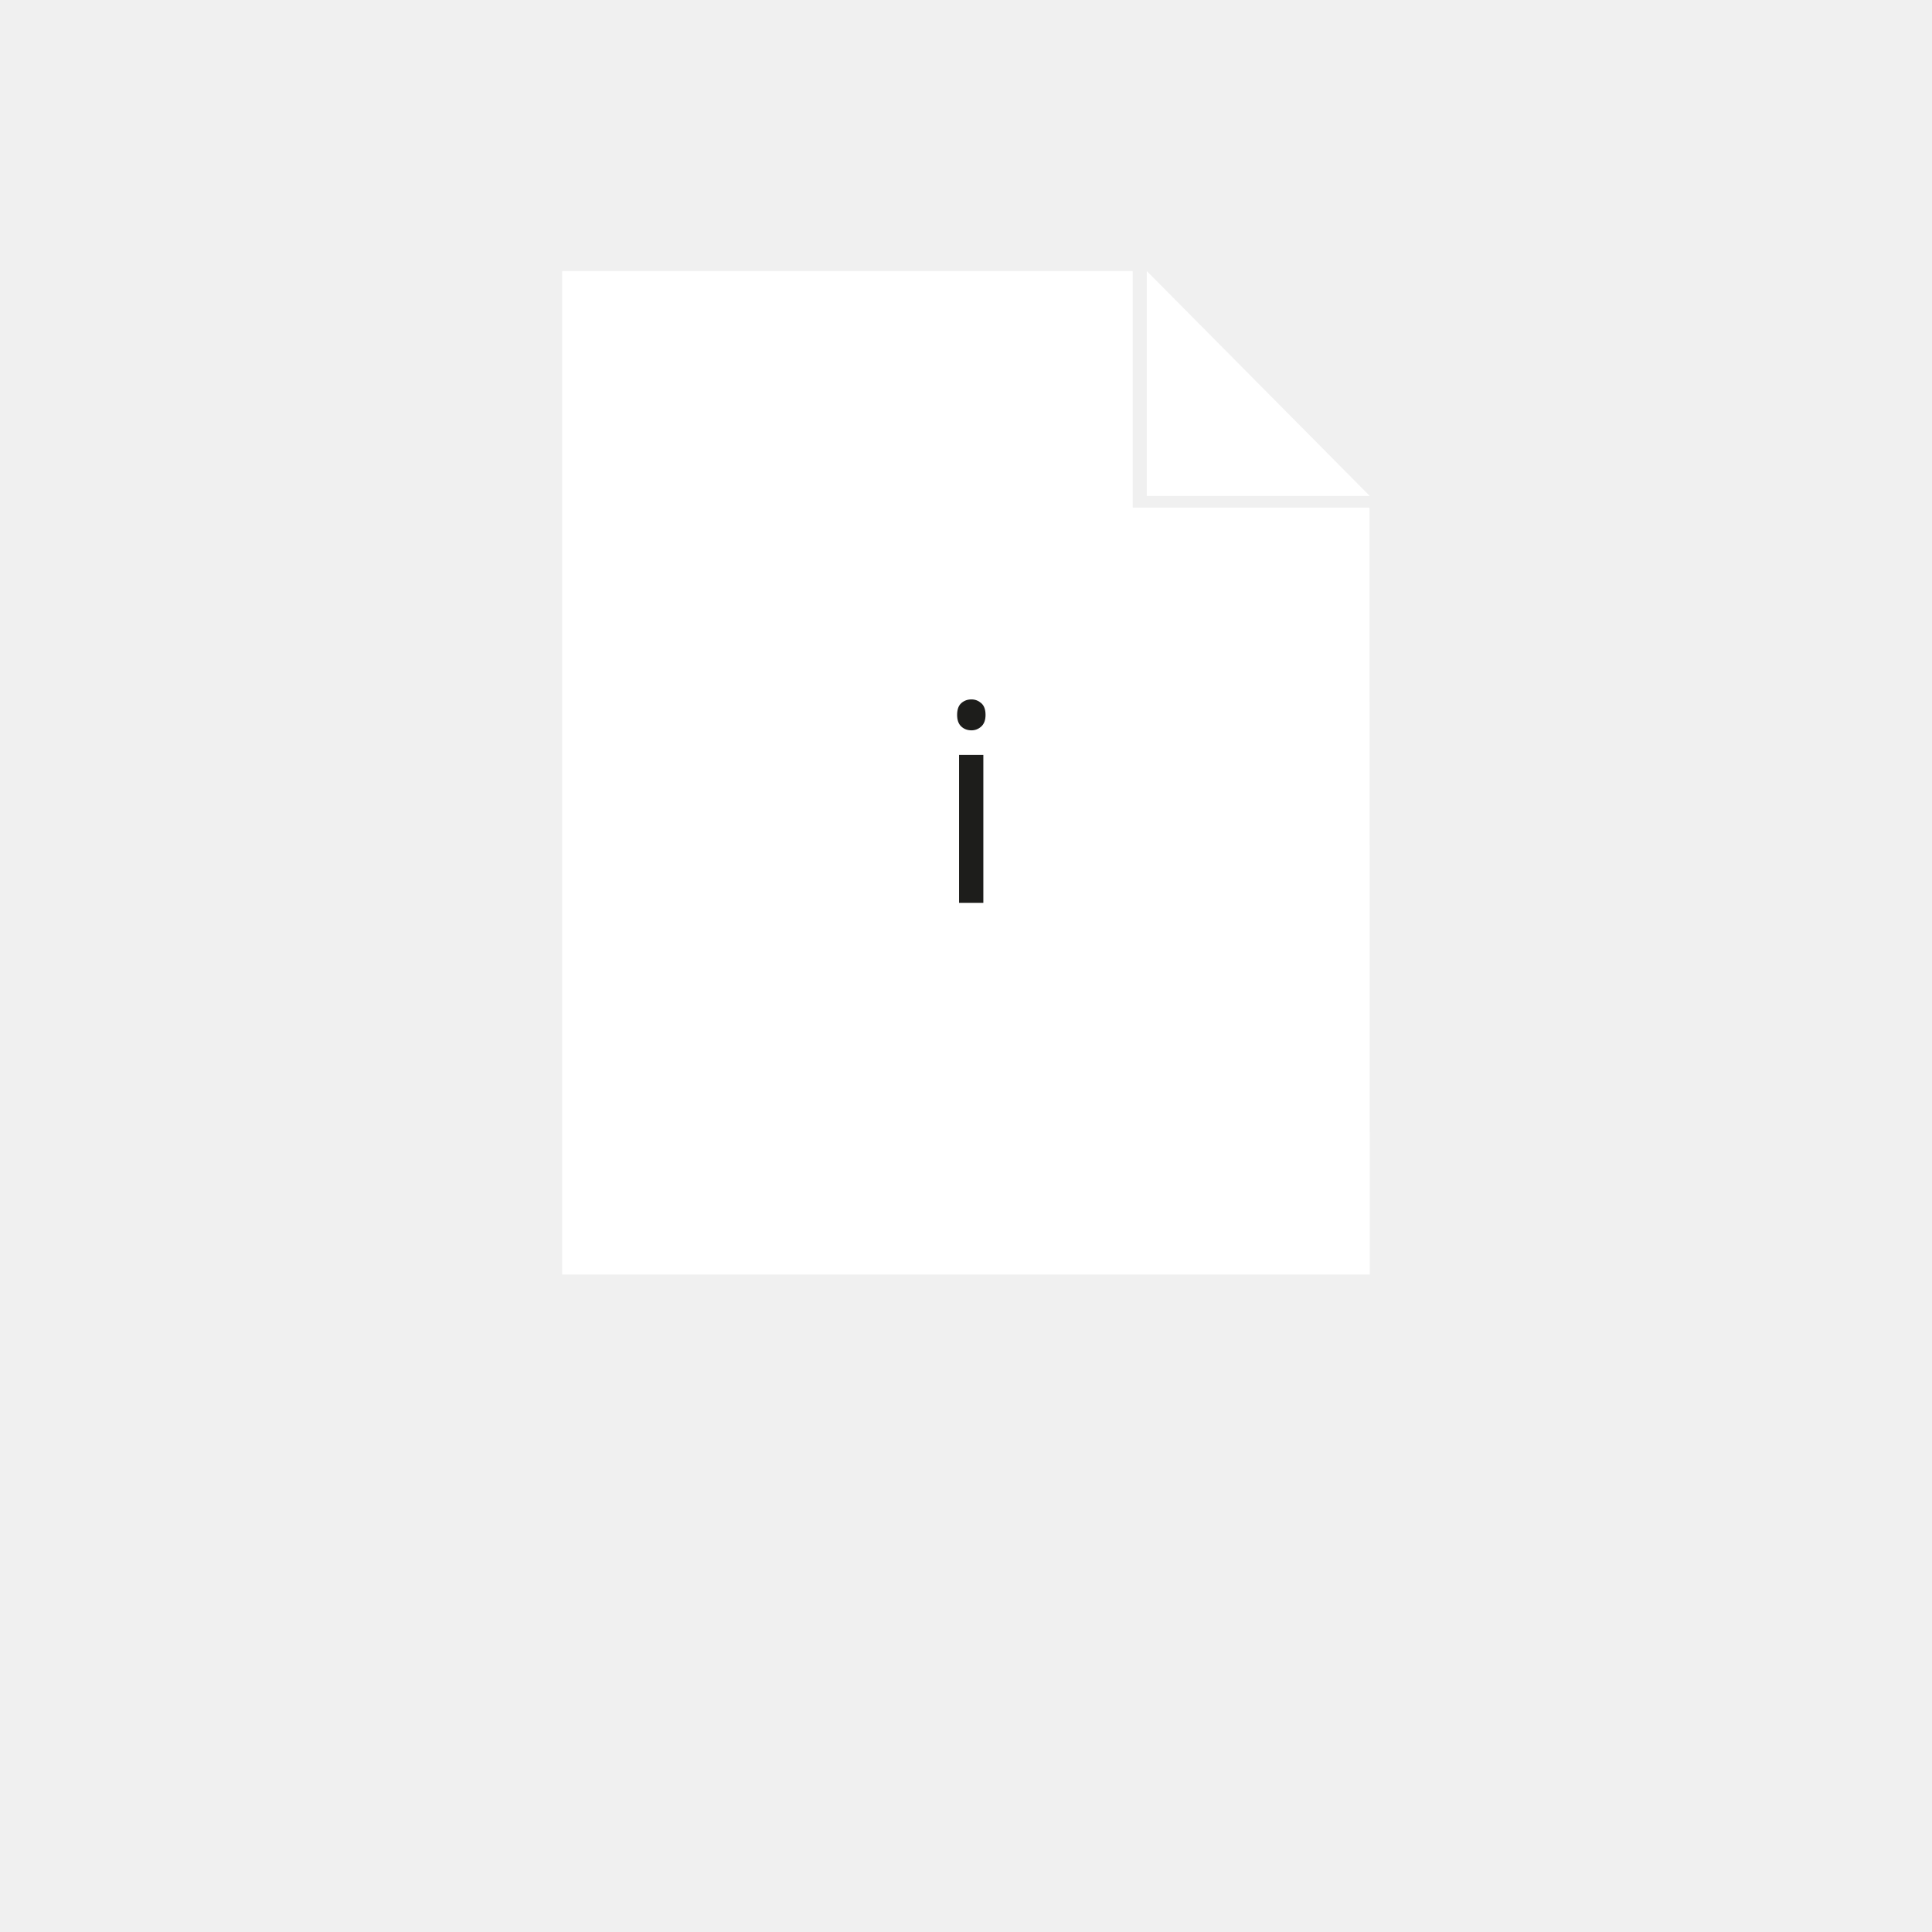
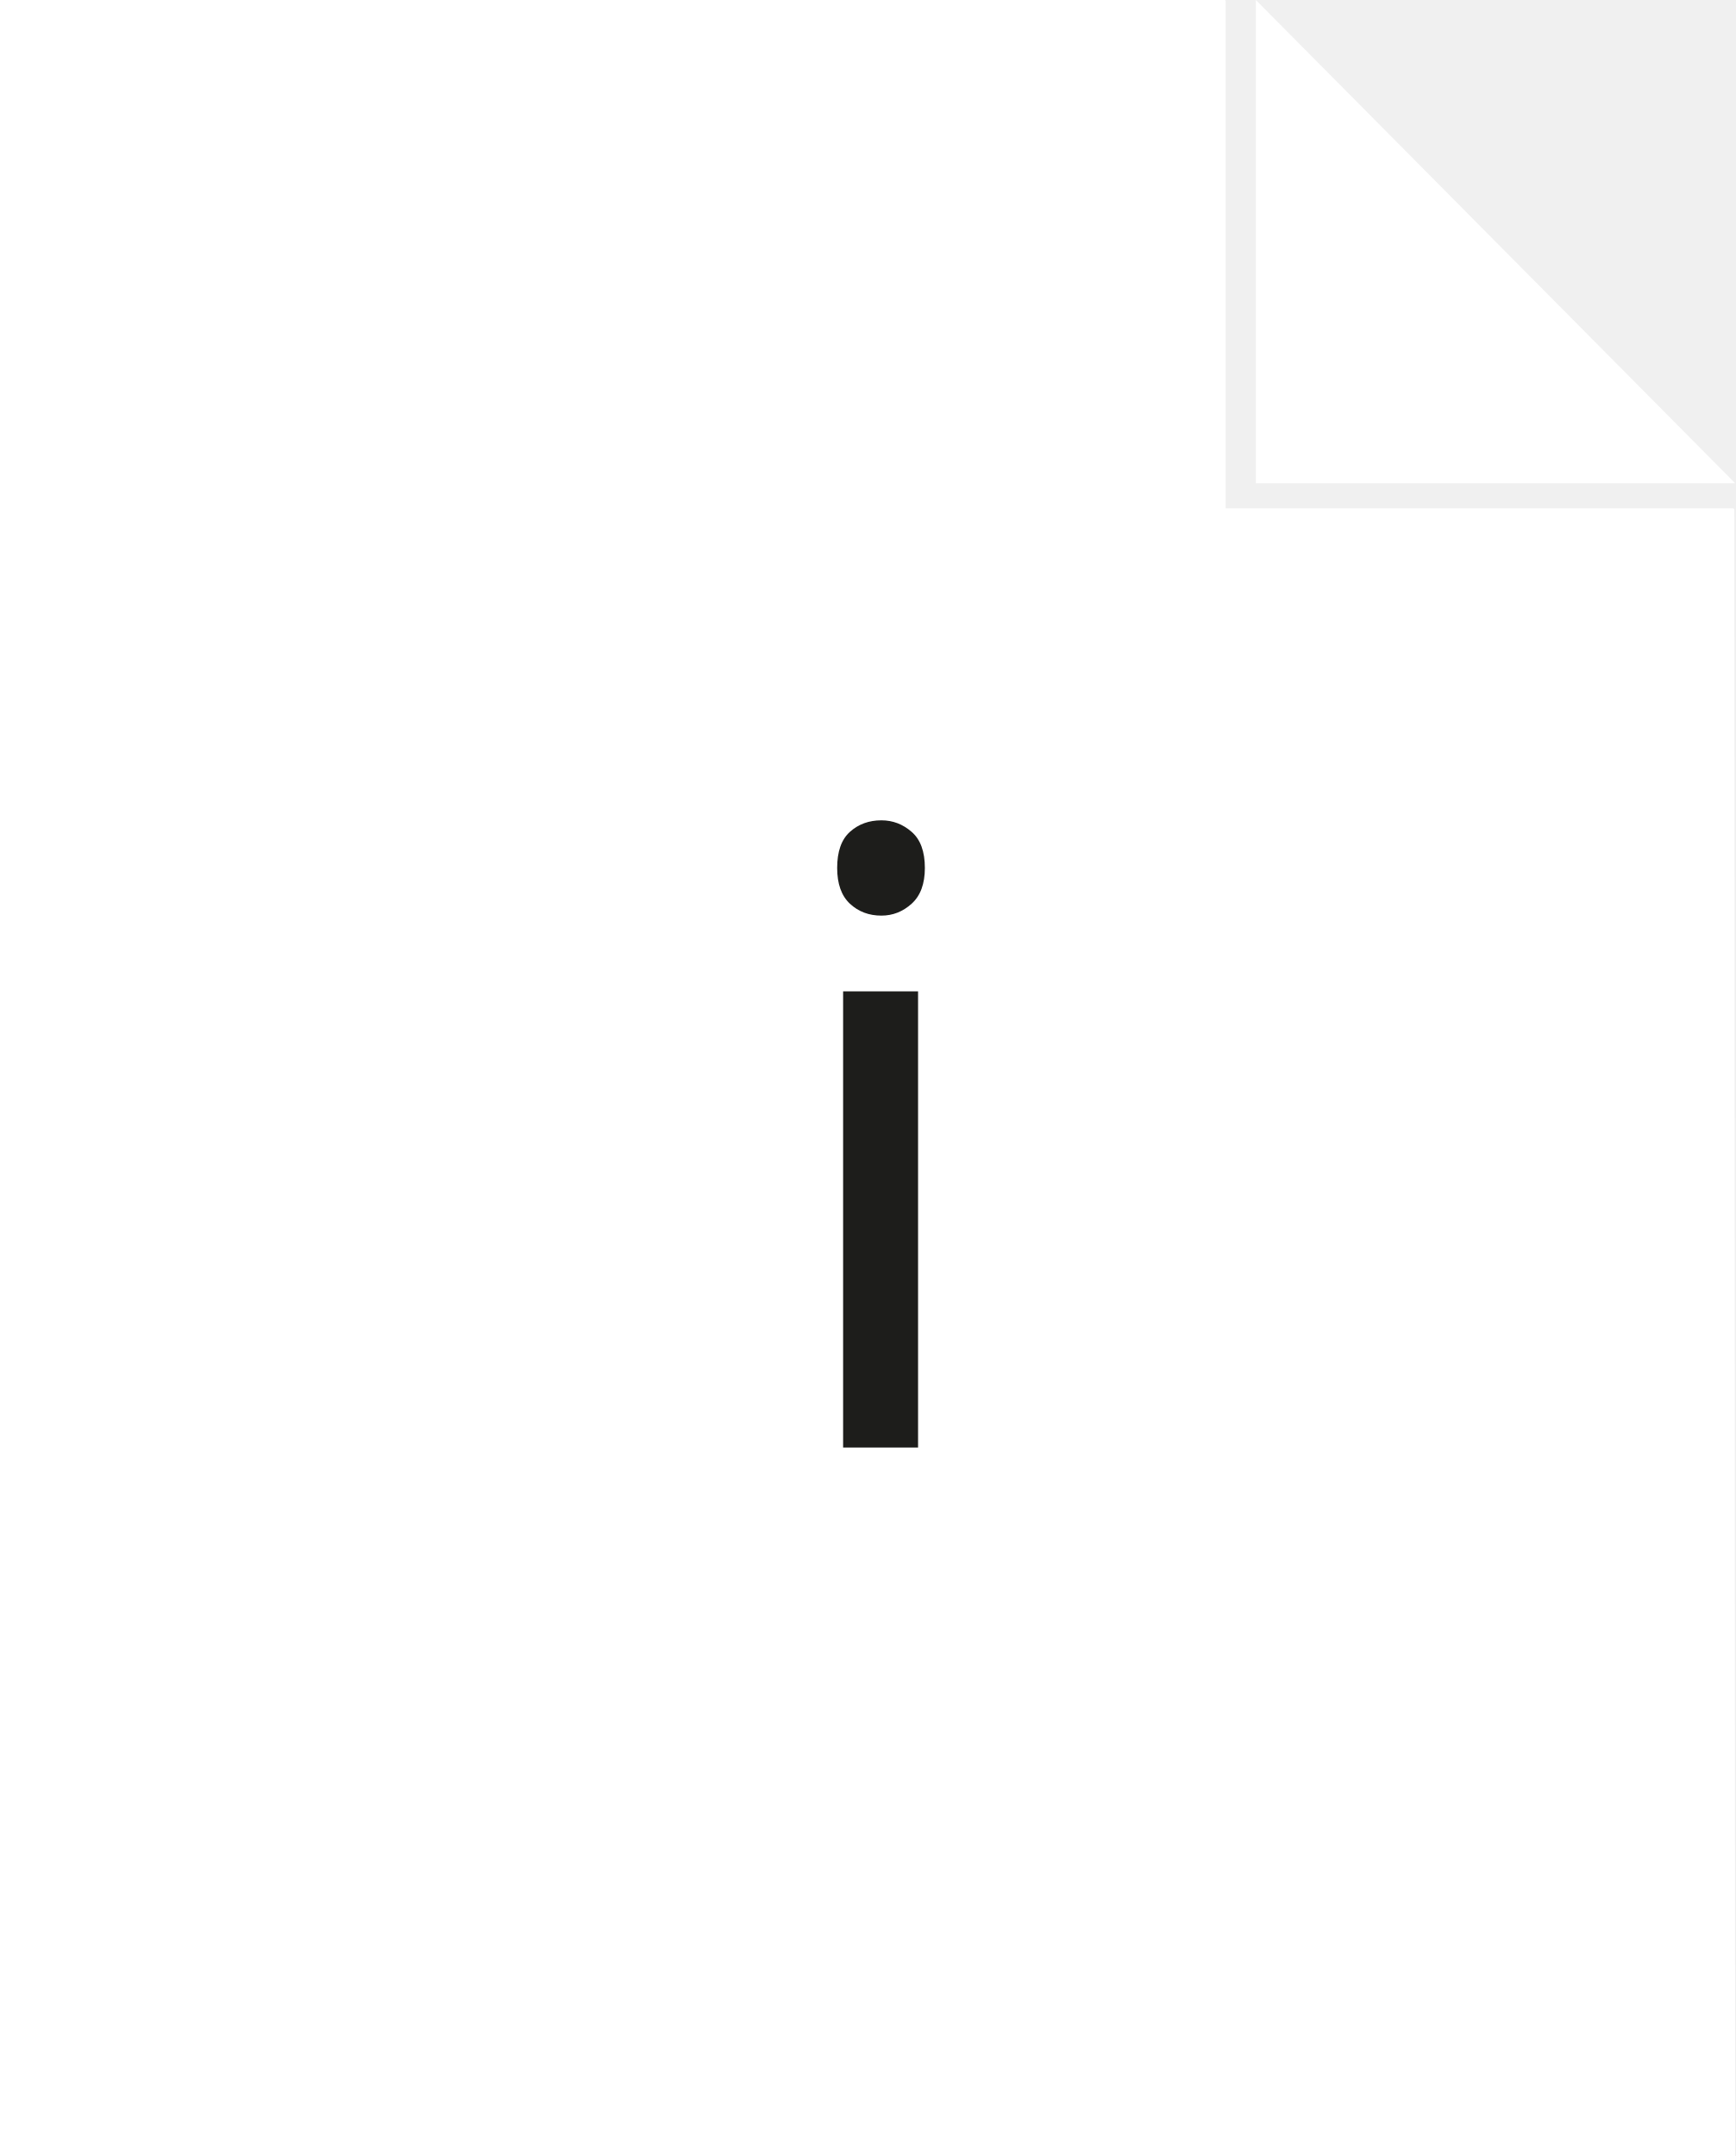
- <svg xmlns="http://www.w3.org/2000/svg" version="1.1" id="Layer_1" x="0px" y="0px" viewBox="0 0 700 700" style="enable-background:new 0 0 700 700;" xml:space="preserve">
+ <svg xmlns="http://www.w3.org/2000/svg" version="1.1" id="Layer_1" x="0px" y="0px" viewBox="0 0 442.4 549.7" style="enable-background:new 0 0 442.4 549.7;" xml:space="preserve">
  <style type="text/css">
	.st0{fill:#FFFFFF;}
	.st1{fill:none;}
	.st2{fill:#1D1D1B;}
	.st3{font-family:'NeueHaasDisplay-Roman';}
- 	.st4{font-size:100px;}
+ 	.st4{font-size:217px;}
</style>
-   <path class="st0" d="M415.5,98.2l80.8,81.5h-80.8V98.2z M496.3,461.8H203.7V98.2h206.6l0.1,0.1v85.6h85.6l0.2,0.2L496.3,461.8z" />
-   <rect x="339" y="255.6" class="st1" width="33.4" height="120.3" />
-   <text transform="matrix(1 0 0 1 338.9866 327.1156)" class="st2 st3 st4">i</text>
+   <path class="st0" d="M320.2,0l122.2,123.2H320.2V0z M442.4,549.7H0V0h312.3l0.2,0.2v129.4h129.4l0.3,0.3L442.4,549.7z" />
+   <rect x="204.5" y="238" class="st1" width="50.5" height="181.9" />
+   <text transform="matrix(1 0 0 1 196.5266 369.0738)" class="st2 st3 st4">i</text>
</svg>
